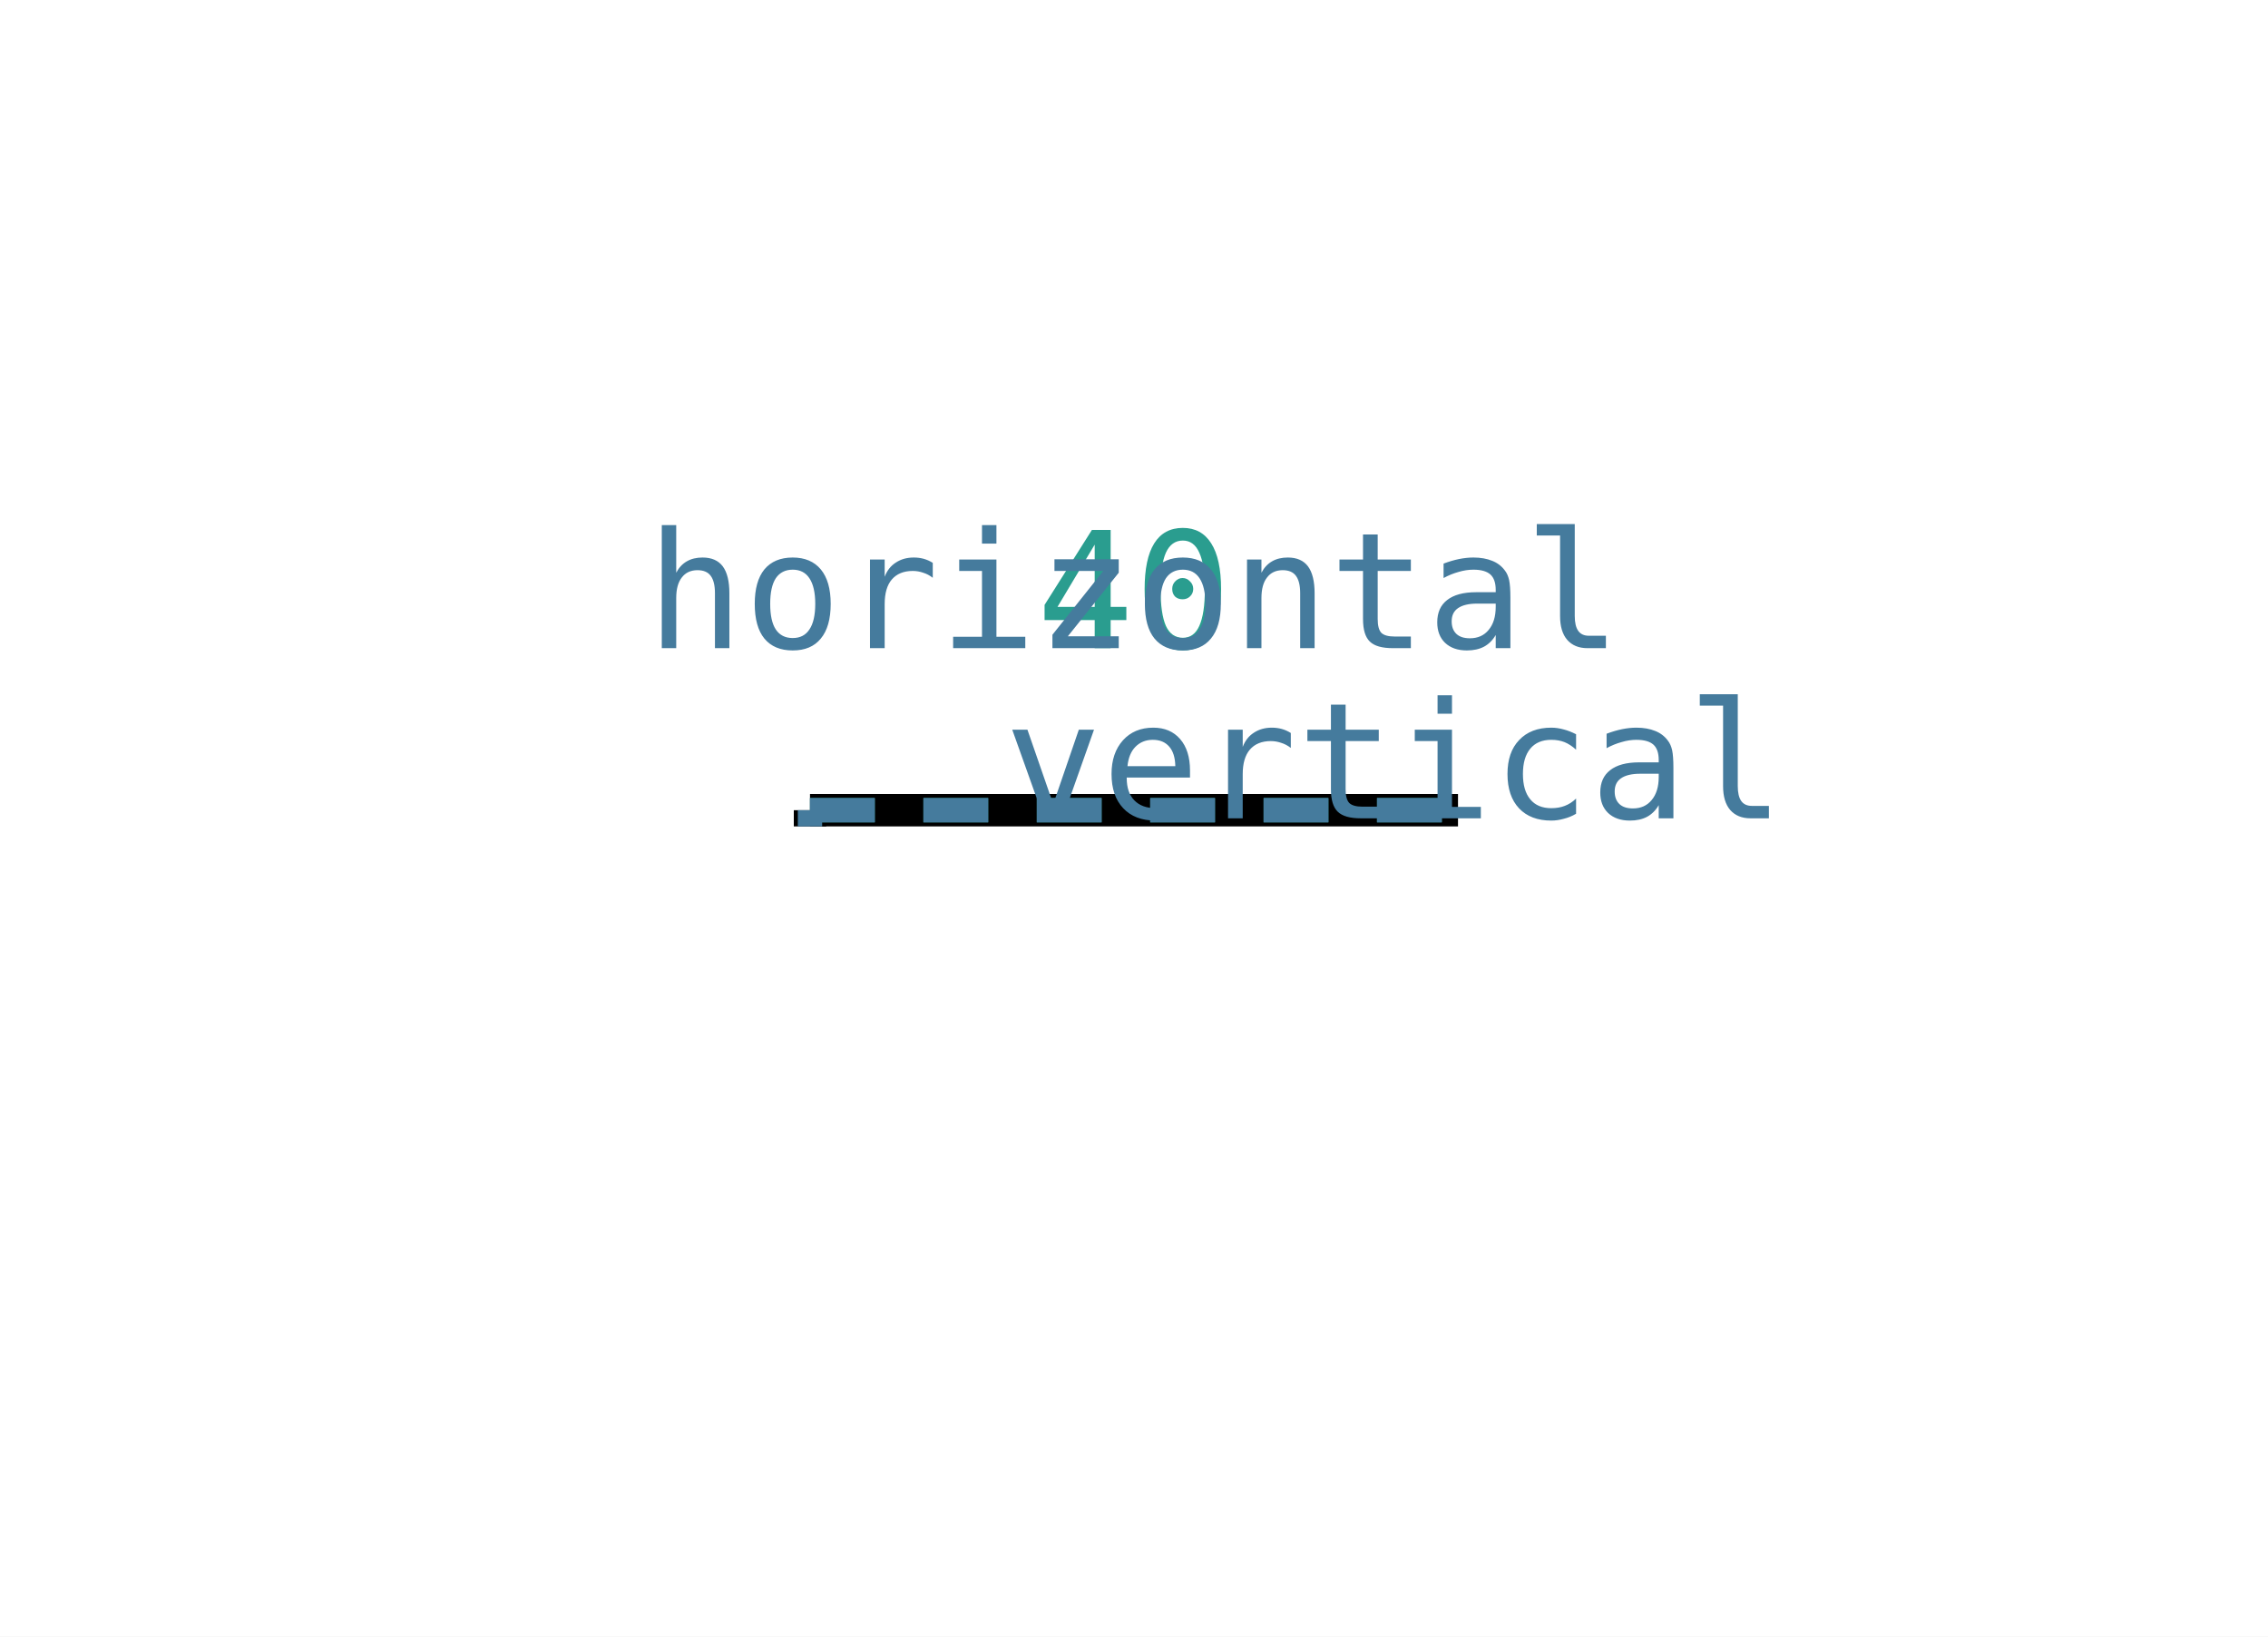
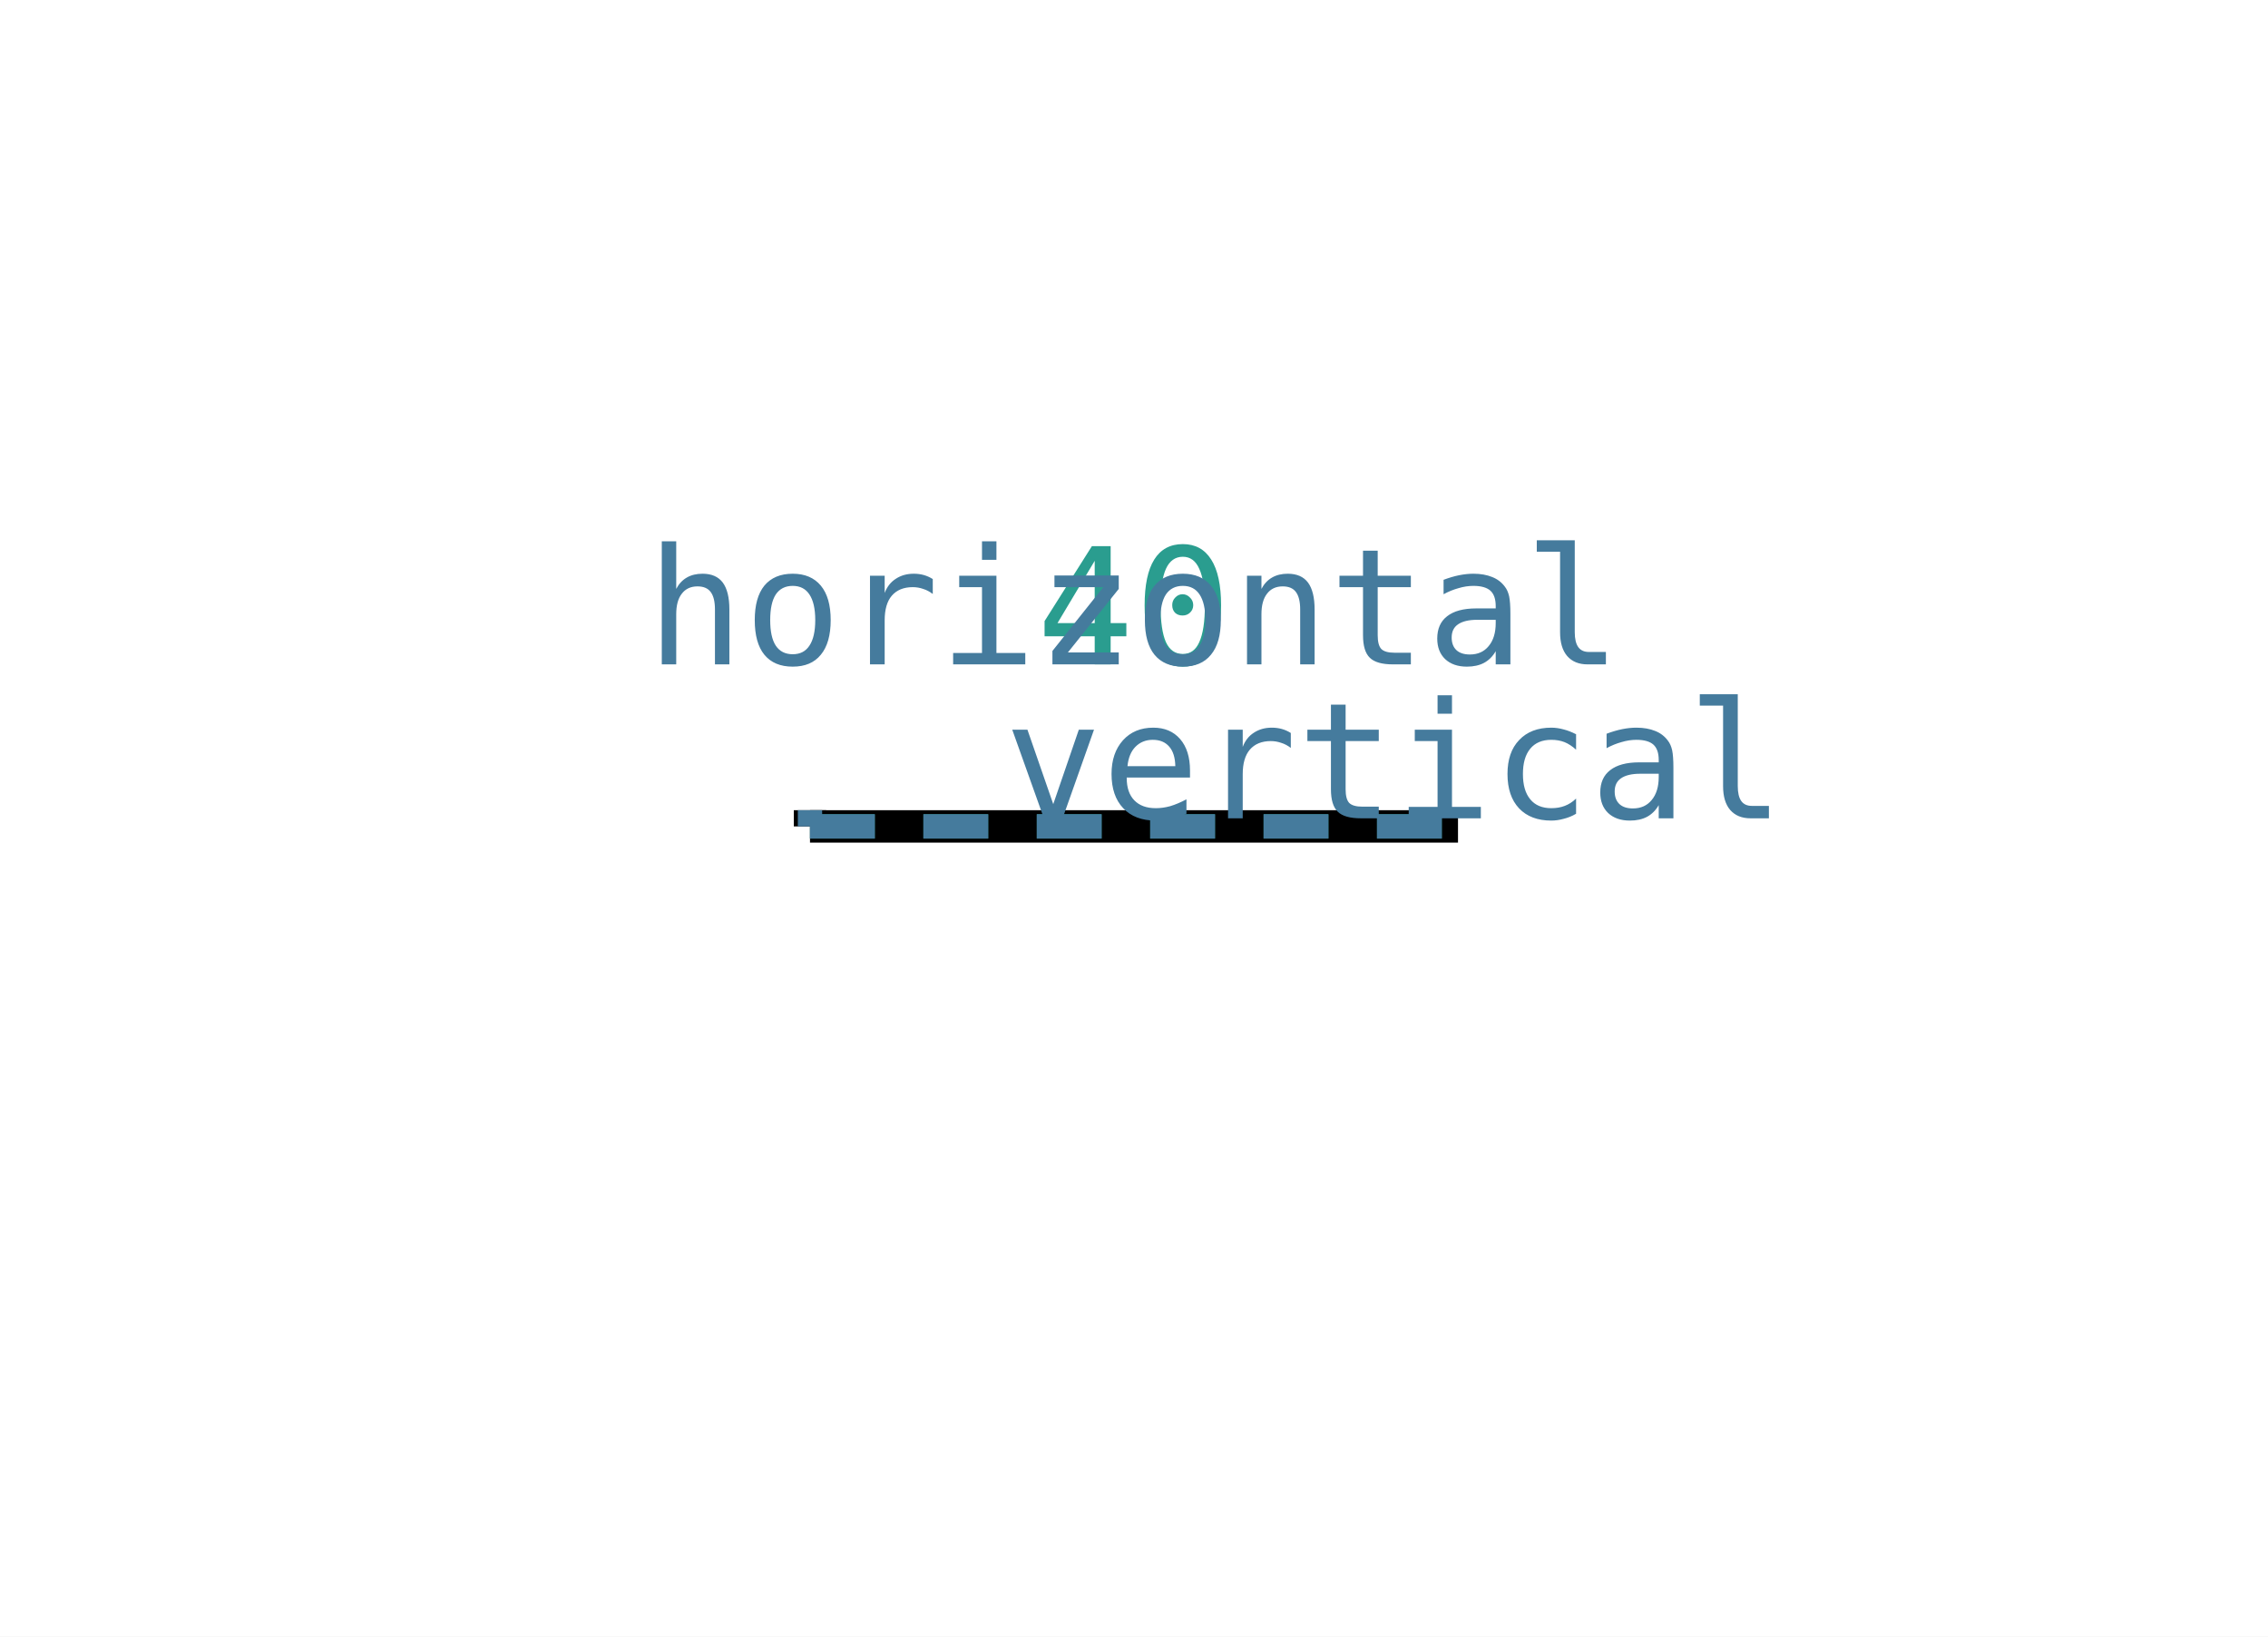
<svg xmlns="http://www.w3.org/2000/svg" width="140" height="101" viewBox="0 0 140 101">
  <rect x="0" y="0" width="140" height="101" fill="white" />
  <g fill="none" stroke="black" stroke-width="2">
-     <line x1="50" y1="50" x2="90" y2="50" />
-     <line x1="50" y1="50" x2="50" y2="51" />
+     <line x1="50" y1="51" x2="90" y2="51" />
+     <line x1="50" y1="51" x2="50" y2="50" />
  </g>
-   <line x1="50" y1="50" x2="90" y2="50" stroke="#2a9d8f" stroke-width="1.5" stroke-dasharray="4 3" />
-   <text x="70" y="40" fill="#2a9d8f" font-family="ui-monospace, Menlo, Consolas, monospace" font-size="10" text-anchor="middle">40</text>
-   <line x1="50" y1="50" x2="90" y2="50" stroke="#457b9d" stroke-width="1.5" stroke-dasharray="4 3" />
-   <text x="70" y="40" fill="#457b9d" font-family="ui-monospace, Menlo, Consolas, monospace" font-size="10" text-anchor="middle">horizontal</text>
-   <line x1="50" y1="50" x2="50" y2="51" stroke="#457b9d" stroke-width="1.5" stroke-dasharray="4 3" />
+   <line x1="50" y1="51" x2="90" y2="51" stroke="#2a9d8f" stroke-width="1.5" stroke-dasharray="4 3" />
+   <text x="70" y="41" fill="#2a9d8f" font-family="ui-monospace, Menlo, Consolas, monospace" font-size="10" text-anchor="middle">40</text>
+   <line x1="50" y1="51" x2="90" y2="51" stroke="#457b9d" stroke-width="1.5" stroke-dasharray="4 3" />
+   <text x="70" y="41" fill="#457b9d" font-family="ui-monospace, Menlo, Consolas, monospace" font-size="10" text-anchor="middle">horizontal</text>
+   <line x1="50" y1="51" x2="50" y2="50" stroke="#457b9d" stroke-width="1.5" stroke-dasharray="4 3" />
  <text x="62" y="50.5" fill="#457b9d" font-family="ui-monospace, Menlo, Consolas, monospace" font-size="10">vertical</text>
</svg>
